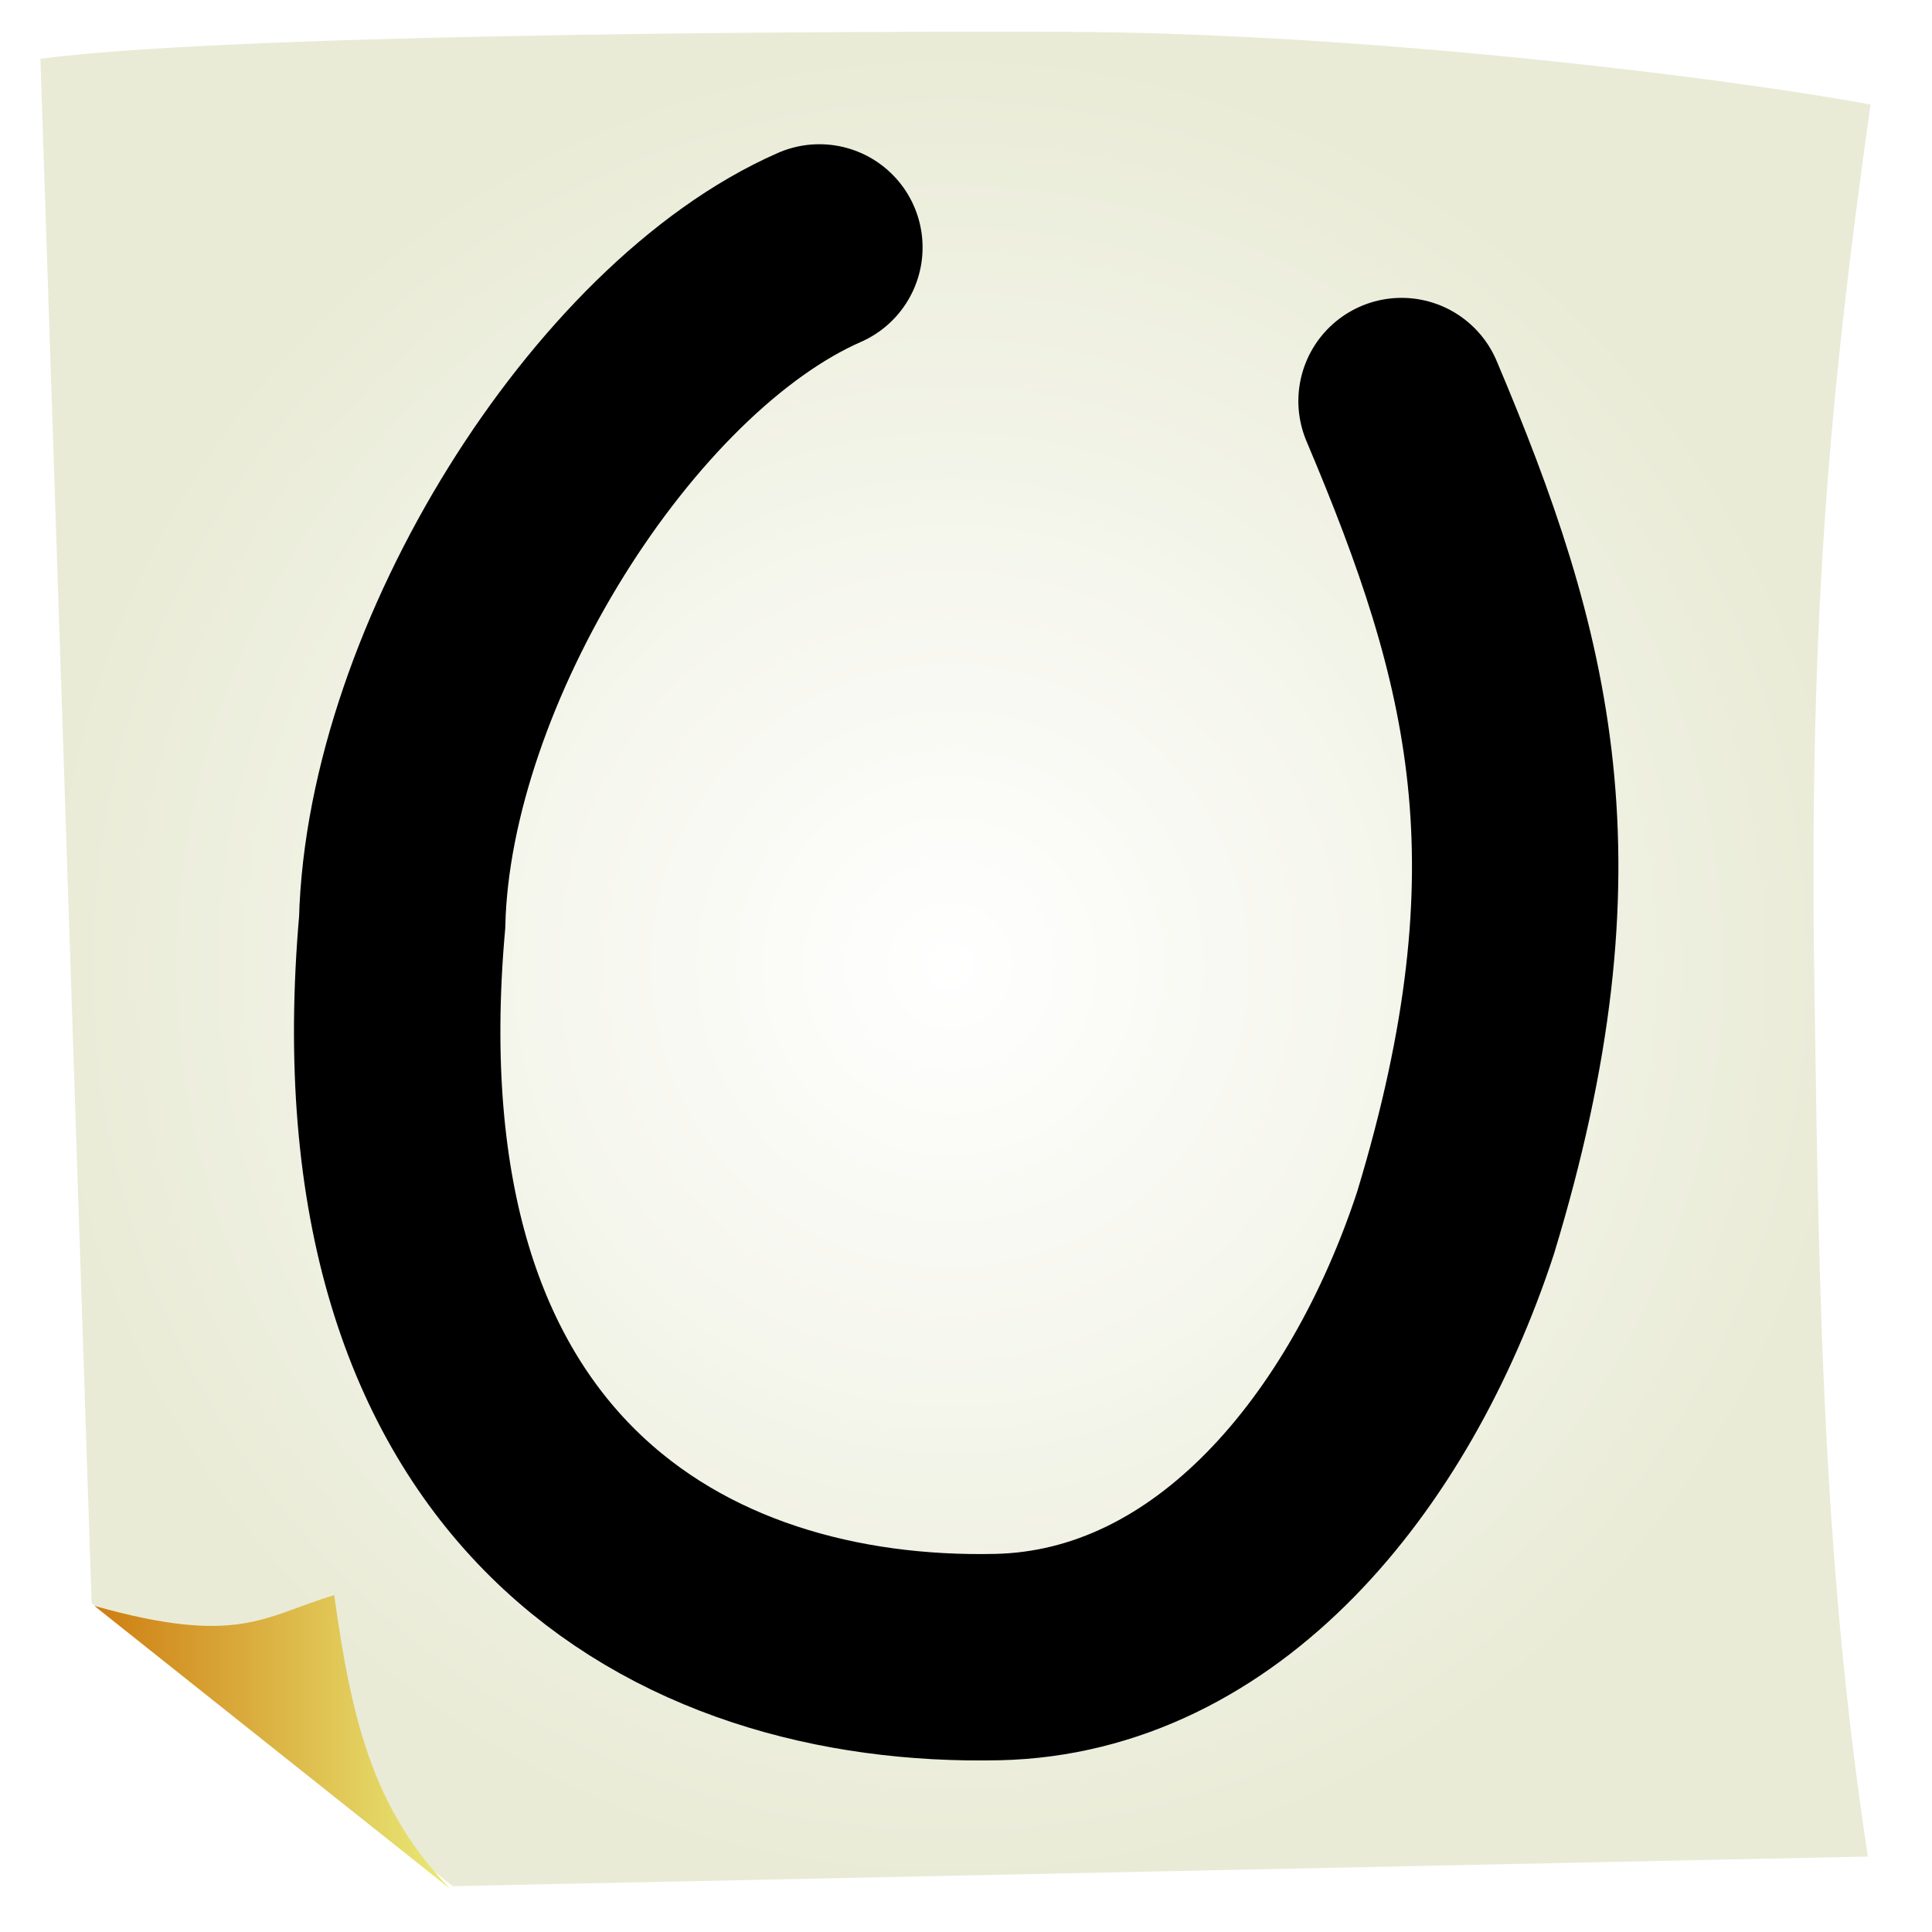
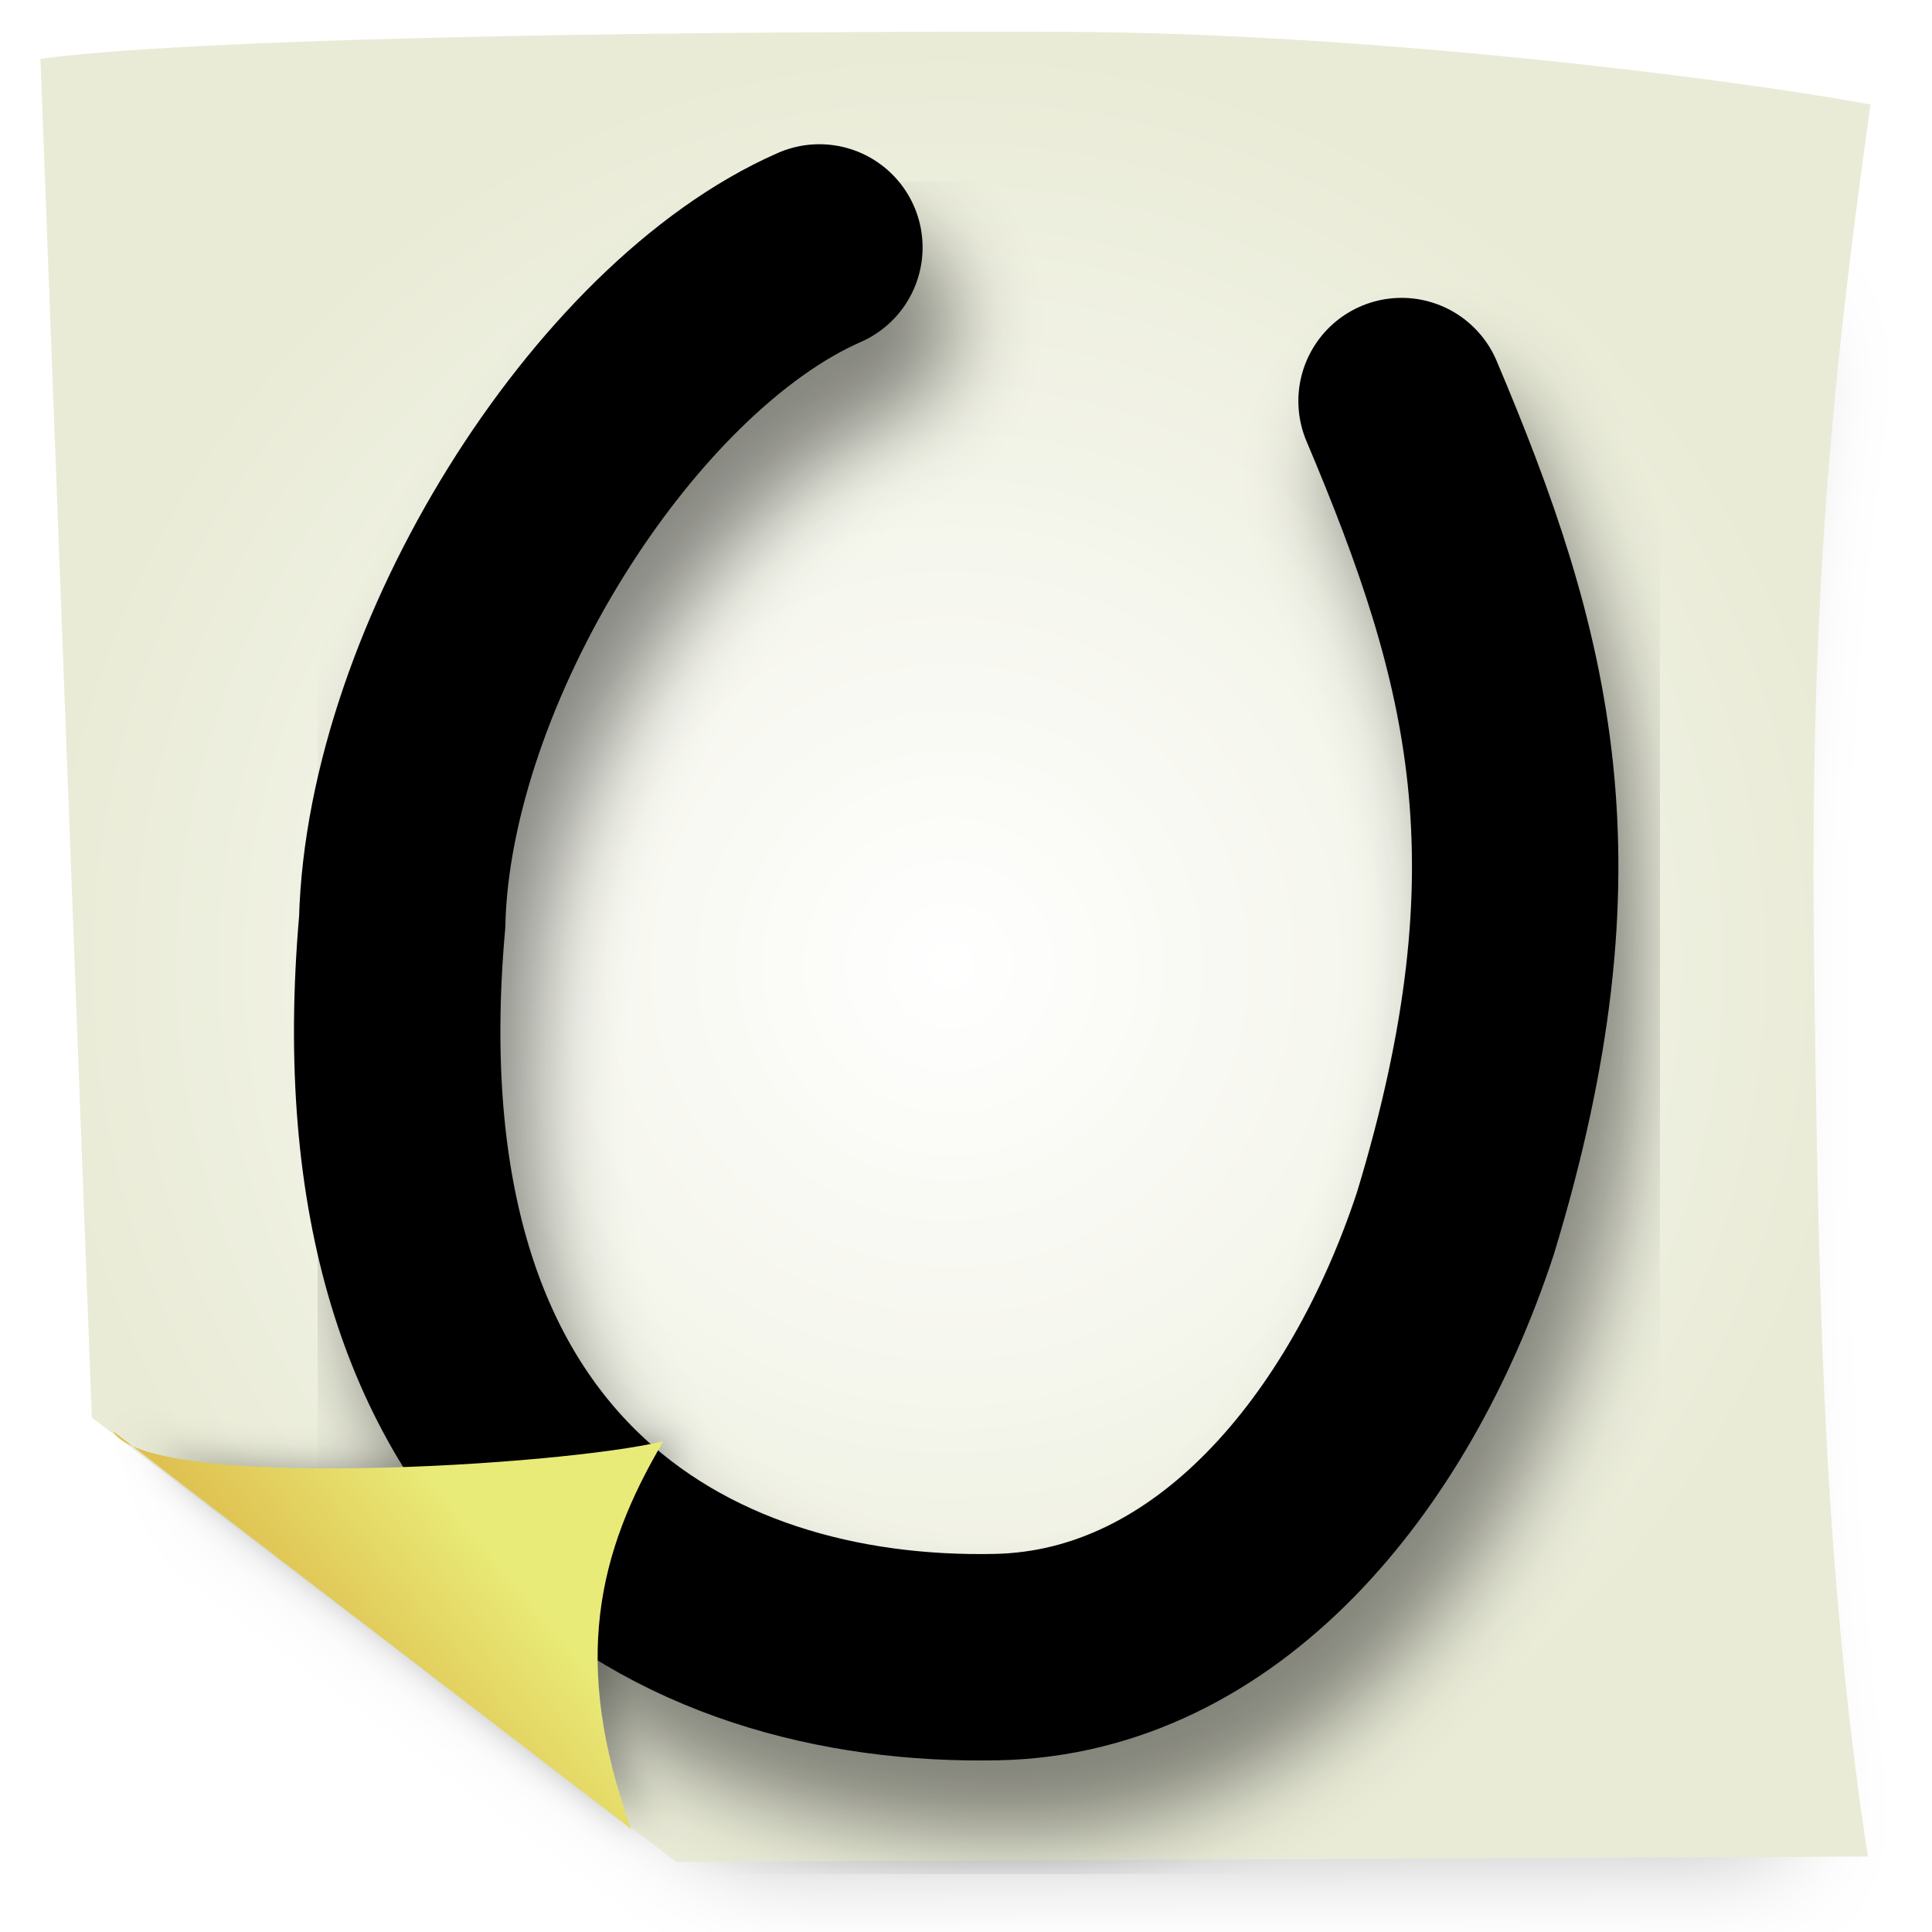
<svg xmlns="http://www.w3.org/2000/svg" xmlns:xlink="http://www.w3.org/1999/xlink" width="512" height="512" id="svg2" version="1.1">
  <defs id="defs4">
    <linearGradient id="linearGradient3783">
      <stop id="stop3785" offset="0" style="stop-color:#ce7c10;stop-opacity:1;" />
      <stop style="stop-color:#e9eb78;stop-opacity:1;" offset="1" id="stop3787" />
    </linearGradient>
    <linearGradient id="linearGradient3777">
      <stop id="stop3779" offset="0" style="stop-color:#ffffff;stop-opacity:1;" />
      <stop style="stop-color:#e9ebd6;stop-opacity:1;" offset="1" id="stop3781" />
    </linearGradient>
    <linearGradient id="linearGradient3764">
      <stop style="stop-color:#ffffff;stop-opacity:1;" offset="0" id="stop3766" />
      <stop id="stop3774" offset="1" style="stop-color:#e9ebd6;stop-opacity:1;" />
    </linearGradient>
    <radialGradient xlink:href="#linearGradient3764" id="radialGradient3772" cx="252.5" cy="255.214" fx="252.5" fy="255.214" r="243.714" gradientTransform="matrix(0.9999958,-0.00290528,0.00293083,1.008792,-1.46121,539.5661)" gradientUnits="userSpaceOnUse" />
-     <linearGradient xlink:href="#linearGradient3783" id="linearGradient3775" x1="24.5" y1="461.643" x2="119.786" y2="461.643" gradientUnits="userSpaceOnUse" />
+     <linearGradient xlink:href="#linearGradient3783" id="linearGradient3775" x1="11.499" y1="551.887" x2="119.786" y2="461.643" gradientUnits="userSpaceOnUse" gradientTransform="translate(31.42857,-27.14286)" />
+     <filter id="filter3839">
+       <feGaussianBlur stdDeviation="10.867" id="feGaussianBlur3841" />
+     </filter>
+     <filter id="filter3859">
+       <feGaussianBlur stdDeviation="12.918" id="feGaussianBlur3861" />
+     </filter>
+     <filter id="filter3871" x="-0.075" width="1.15" y="-0.104" height="1.207">
+       <feGaussianBlur stdDeviation="4.556" id="feGaussianBlur3873" />
+     </filter>
  </defs>
+   <g style="display:inline" id="g3843" transform="translate(0,-540.3622)">
+     <path style="opacity:0.264;fill:#000000;fill-opacity:1;stroke:none;filter:url(#filter3859)" d="m 48.189,618.449 c 41.105,-5.361 166.93,-6.392 238.158,-6.186 71.228,0.206 156.889,10.928 187.954,16.701 -9.832,68.453 -14.015,118.35 -13.179,194.844 1.046,69.69 1.464,135.669 12.551,207.215 l -277.381,1.237 L 60.157,930.287 z" id="path3845" />
+   </g>
  <g transform="translate(0,-540.3622)" id="g2990" style="display:inline">
-     <path id="path2994" d="M 10.714,555.934 C 57.5,549.743 200.714,548.553 281.786,548.791 c 81.071,0.238 178.571,12.619 213.929,19.286 -11.19,79.048 -15.952,136.667 -15,225 1.19,80.476 1.667,156.667 14.286,239.286 l -375,7.857 -95.714,-75 z" style="fill:url(#radialGradient3772);fill-opacity:1;stroke:none" />
+     <path id="path2994" d="M 10.714,555.934 C 57.5,549.743 200.714,548.553 281.786,548.791 c 81.071,0.238 178.571,12.619 213.929,19.286 -11.19,79.048 -15.952,136.667 -15,225 1.19,80.476 1.667,156.667 14.286,239.286 L 179.286,1033.791 24.336,916.035 z" style="fill:url(#radialGradient3772);fill-opacity:1;stroke:none" />
+   </g>
+   <g style="display:inline" id="g3863">
+     <path id="path3865" d="m 33.786,378.514 c 9.034,16.068 119.391,9.135 145.849,2.656 -17.417,29.408 -24.467,58.595 -8.529,102.78 z" style="opacity:0.31;fill:#000000;fill-opacity:1;stroke:none;filter:url(#filter3871)" />
+   </g>
+   <g style="display:inline" transform="translate(0,-540.3622)" id="g3007">
+     <path id="path3009" d="m 225.714,625.934 c -54.538,23.925 -108.837,110.382 -110.566,178.85 -13.139,149.089 74.204,196.556 157.709,194.721 58.189,-1.279 101.317,-53.848 121.429,-115 C 423.253,789.186 408.858,734.886 380,666.648" style="opacity:0.446;fill:none;stroke:#000000;stroke-width:54.7;stroke-linecap:round;stroke-linejoin:miter;stroke-miterlimit:2.3;stroke-opacity:1;stroke-dasharray:none;filter:url(#filter3839)" />
+     <path transform="translate(0,540.3622)" id="path3011" d="M 9.286,11.286 495.714,12.714 481.429,252 l 14.286,239.286 -375,7.857 -95.714,-75 z" style="fill:none;stroke:none" />
  </g>
  <g id="layer1" transform="translate(0,-540.3622)" style="display:inline">
    <path style="fill:none;stroke:#000000;stroke-width:54.7;stroke-linecap:round;stroke-linejoin:miter;stroke-miterlimit:2.3;stroke-opacity:1;stroke-dasharray:none" d="m 217.143,605.934 c -54.538,23.925 -108.837,110.382 -110.566,178.85 -13.139,149.089 74.204,196.556 157.709,194.721 58.189,-1.279 101.317,-53.848 121.429,-115 28.968,-95.319 14.572,-149.619 -14.286,-217.857" id="path2985" />
    <path style="fill:none;stroke:none" d="M 9.286,11.286 495.714,12.714 481.429,252 l 14.286,239.286 -375,7.857 -95.714,-75 z" id="path2988" transform="translate(0,540.3622)" />
  </g>
-   <g id="layer2">
-     <path style="fill:url(#linearGradient3775);stroke:none;stroke-width:1px;stroke-linecap:butt;stroke-linejoin:miter;stroke-opacity:1;fill-opacity:1" d="m 25,425.571 c 38.095,10.714 44.762,2.857 63.571,-2.857 4.762,34.762 10.952,57.381 30.714,77.857 z" id="path3767" />
+   <g id="layer2" style="display:inline">
+     <path style="fill:url(#linearGradient3775);fill-opacity:1;stroke:none" d="m 29.962,379.279 c 9.034,16.068 119.391,9.135 145.849,2.656 -17.417,29.408 -24.467,58.595 -8.529,102.78 z" id="path3767" />
  </g>
</svg>
